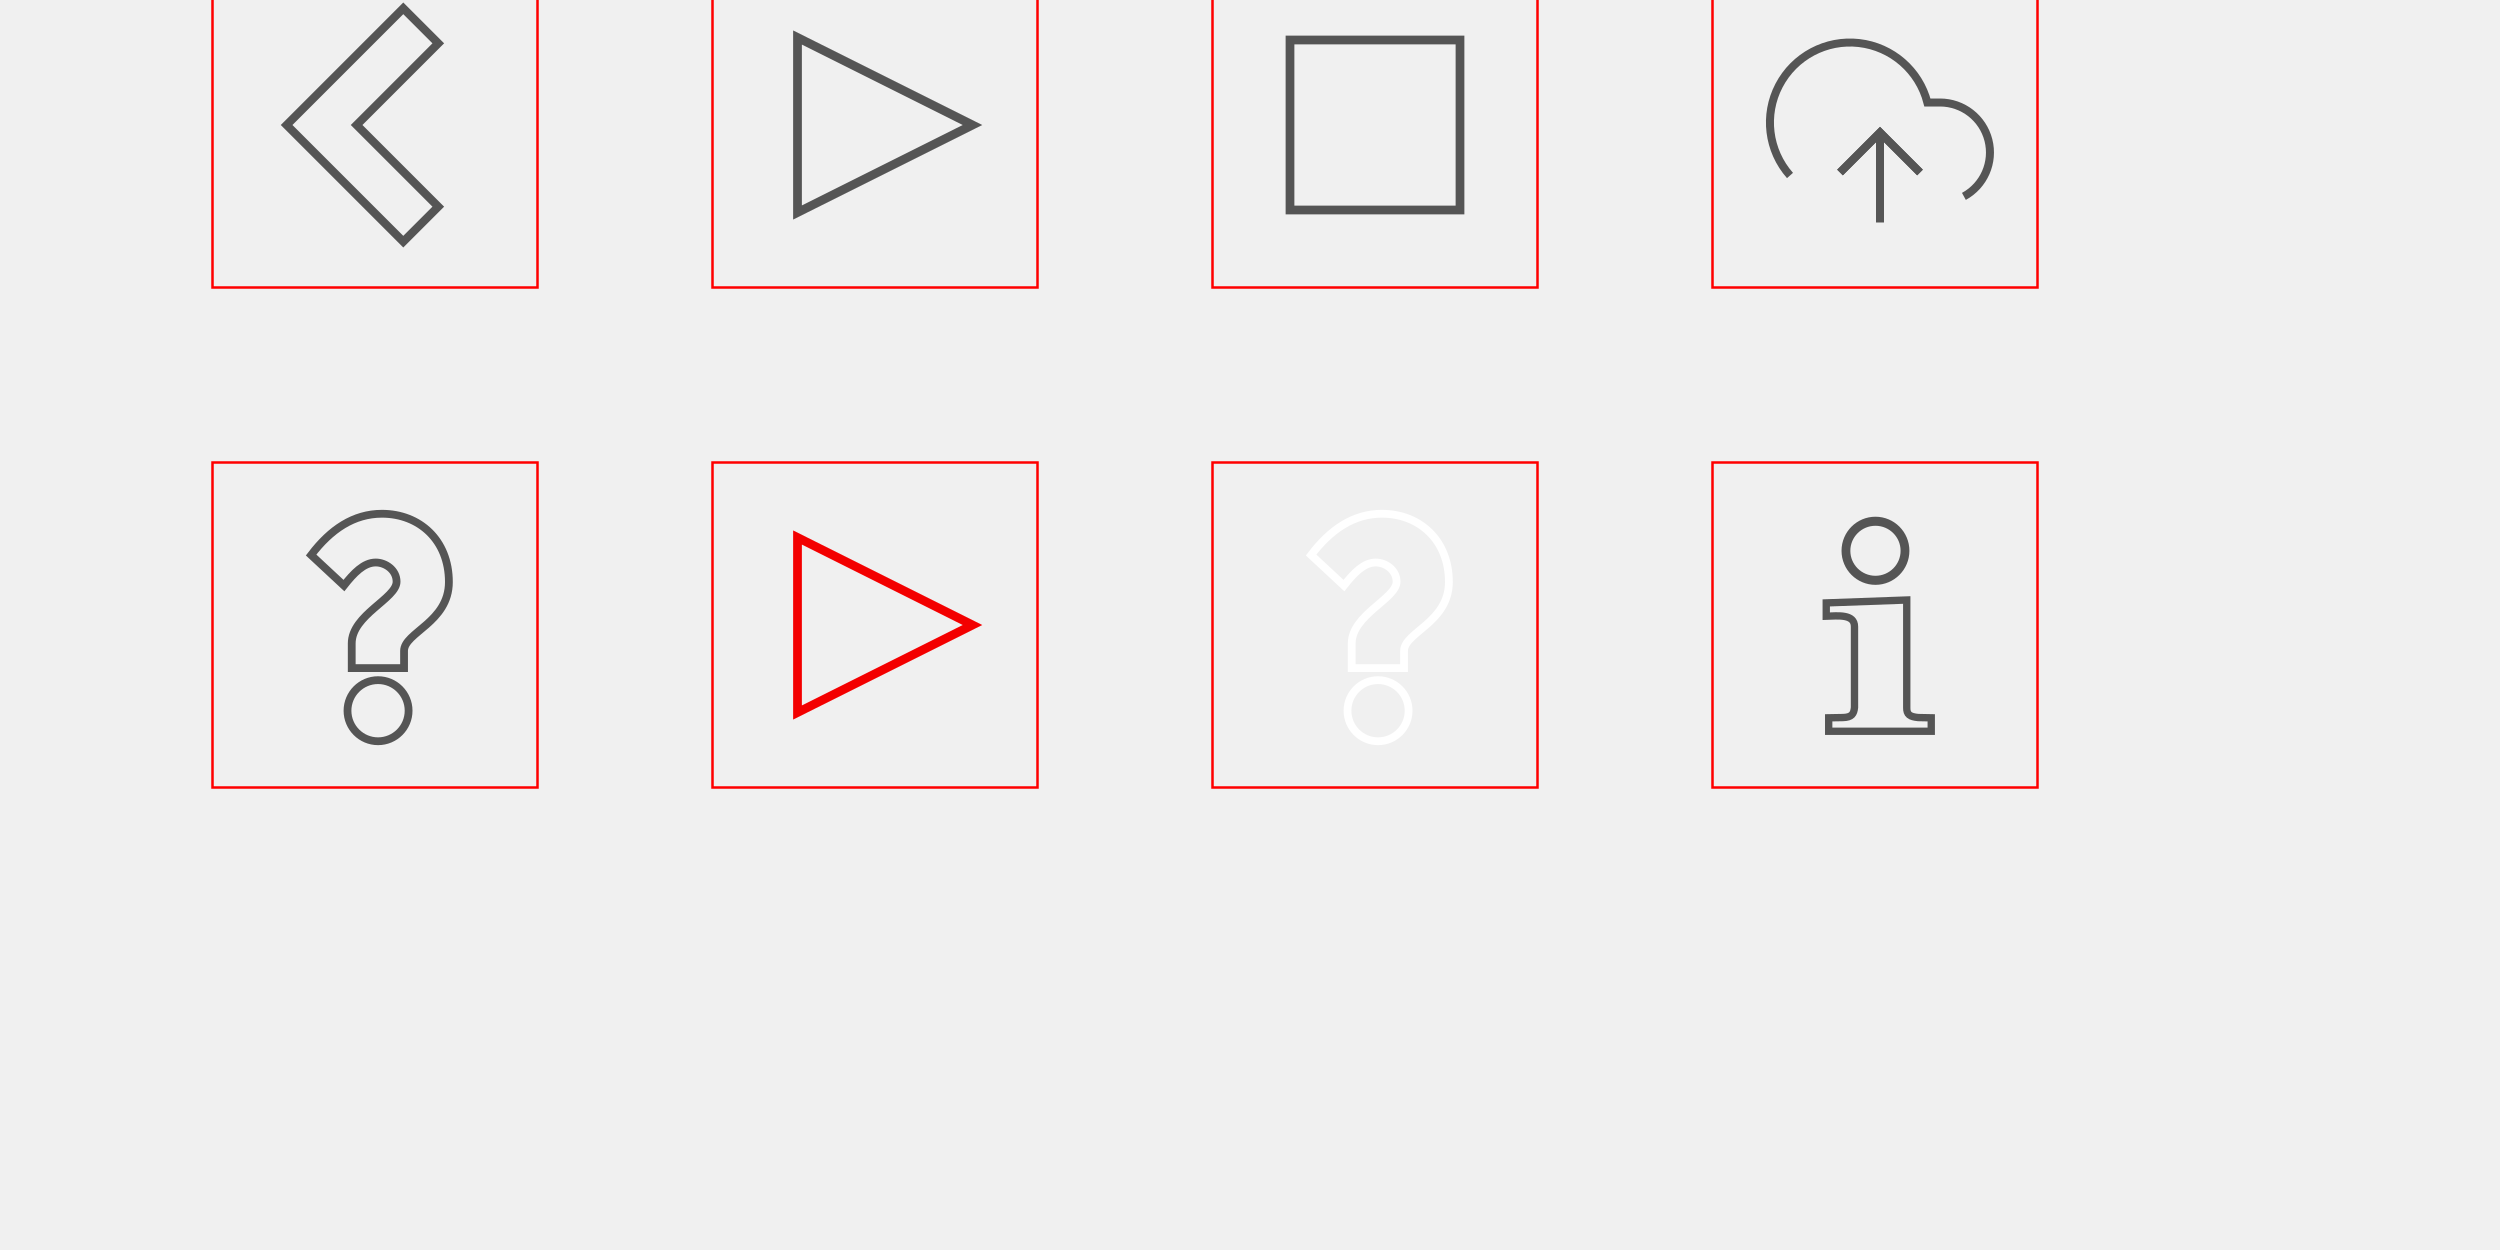
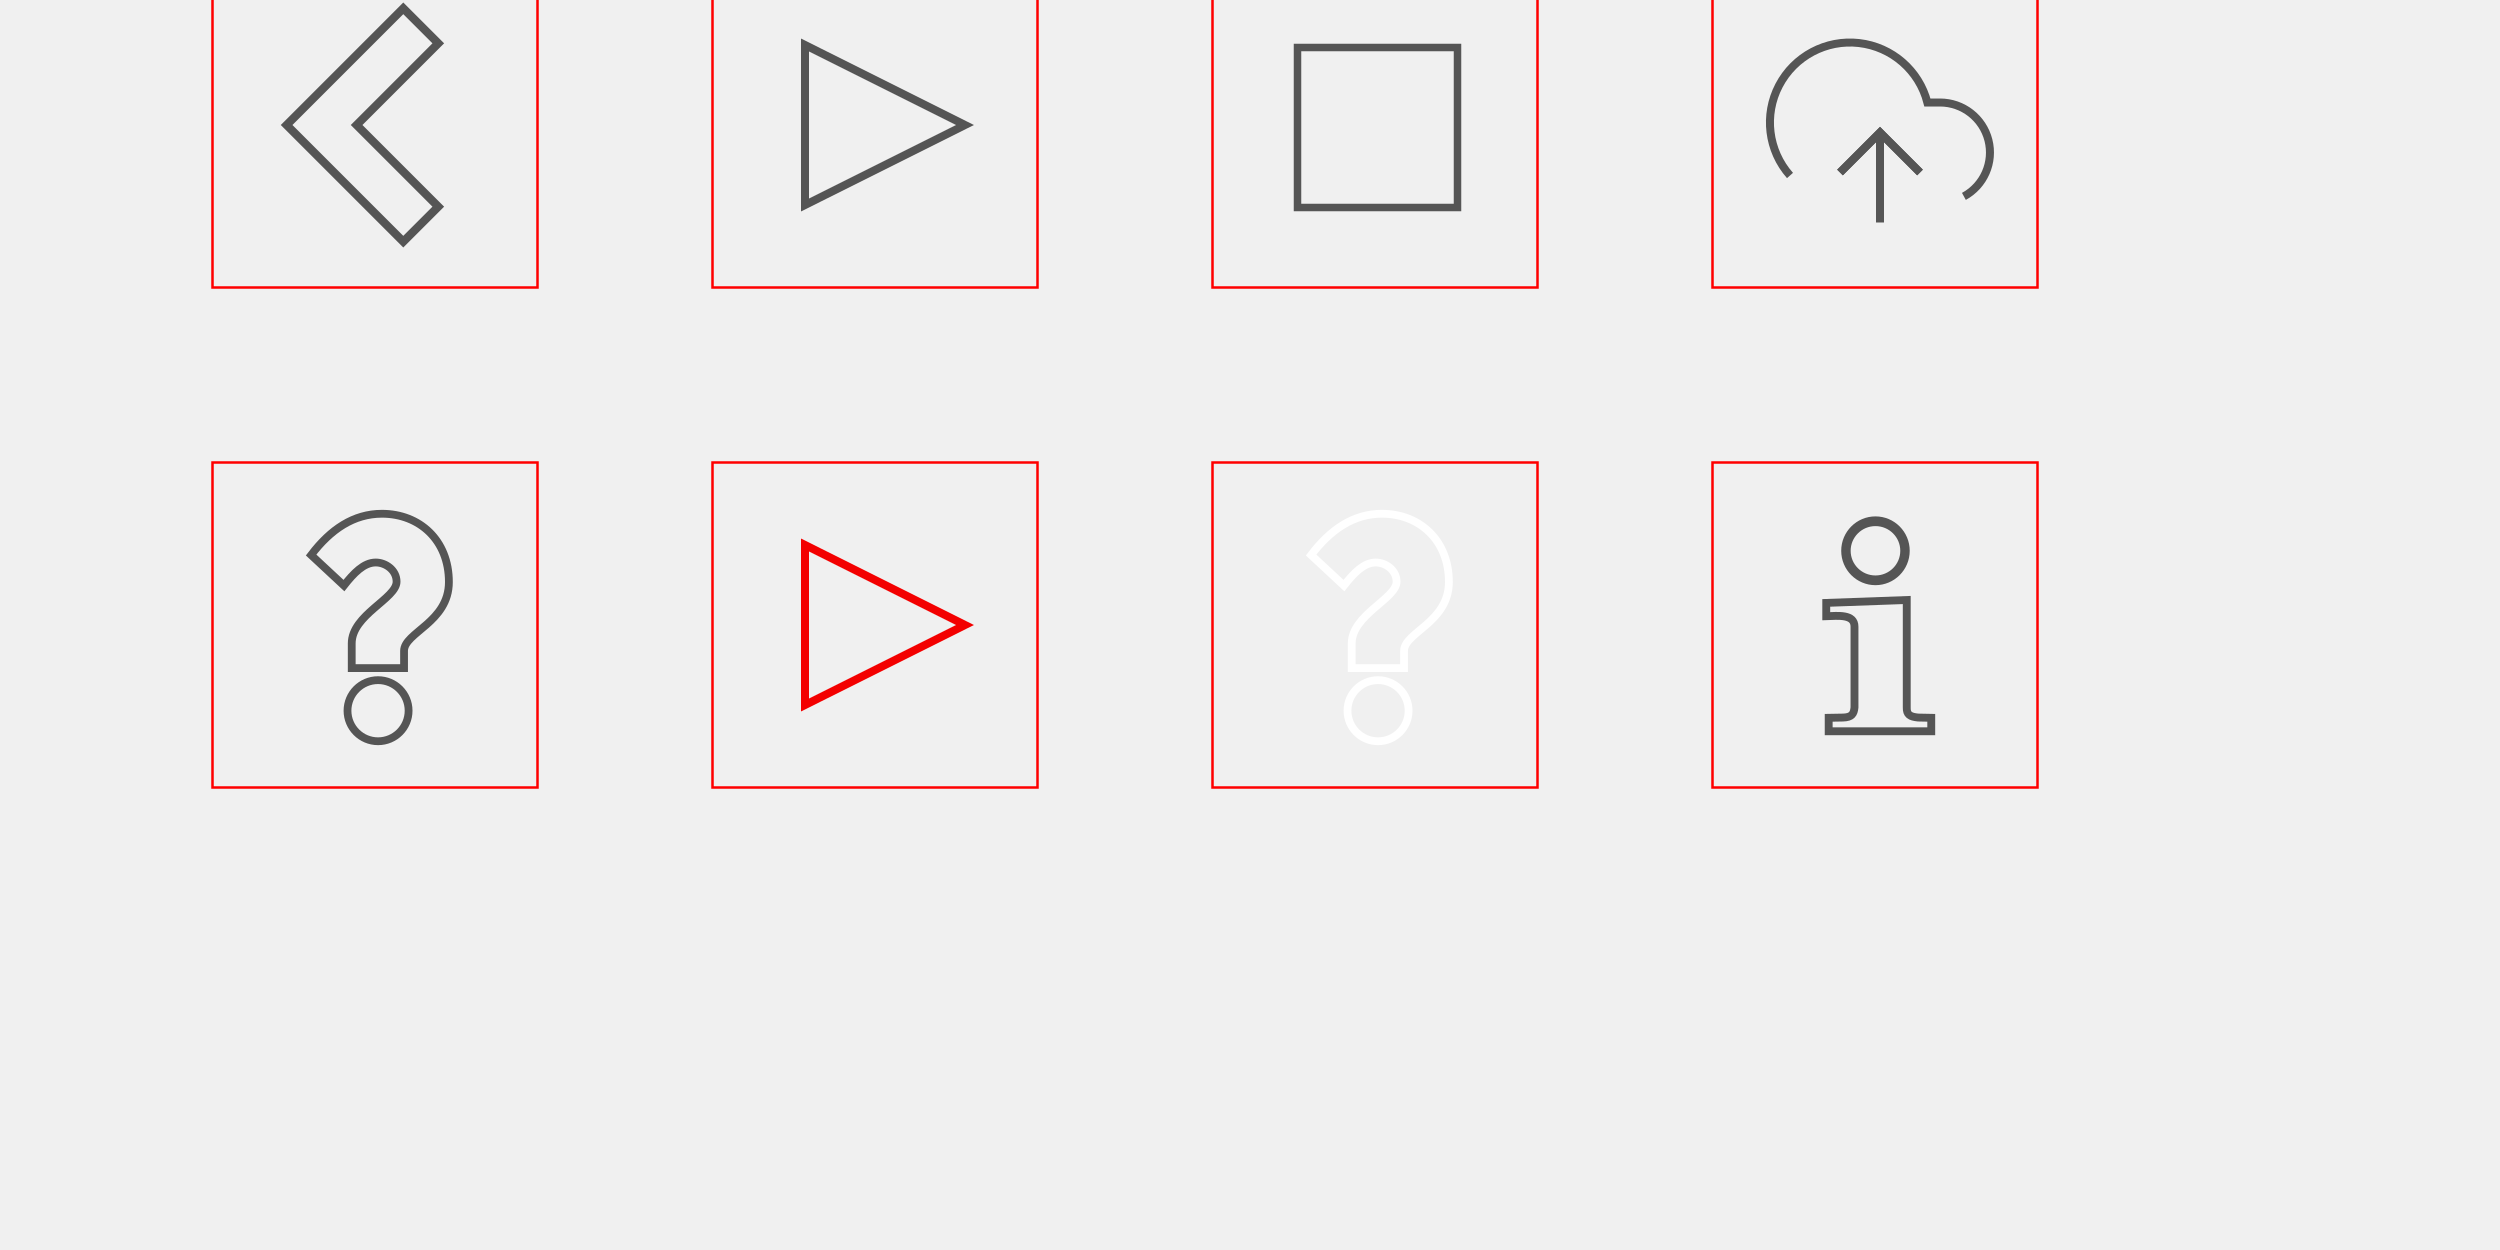
<svg xmlns="http://www.w3.org/2000/svg" xmlns:xlink="http://www.w3.org/1999/xlink" viewBox="0 100 1000 500" width="1000px" height="500px" version="1.1">
  <defs>
    <path id="prevnext" d="M 0 0 L 100 0 L 100 100 L 70 100 L 70 30 L 0 30 z" transform="translate(42,58),scale(0.66),translate(-50,-50)" />
-     <path id="play" d="M 0 0 L 100 50 L 0 100 z" transform="translate(54,50),scale(0.7),translate(-50,-50)" />
-     <rect id="stop" x="16" y="16" width="68" height="68" stroke-width="3.5" />
+     <path id="play" d="M 0 0 L 100 50 L 0 100 z" transform="translate(54,50),scale(0.64),translate(-50,-50)" />
+     <rect id="stop" x="19" y="19" width="64" height="64" stroke-width="3" />
    <g id="help" transform="translate(52,51),scale(1.3),translate(-50,-50)" stroke-width="2.4">
      <path d="M71.2,36c0,12.4-13.8,15.5-13.8,21.2v5.3H41.3v-7.6c0-8.8,13.8-13.8,13.8-19c0-3.6-3.4-5.9-6.4-5.9c-3.7,0-6.8,3.3-9.8,7.1   l-10.1-9.4C34.8,19.8,41.9,15,50.6,15C62.1,15,71.2,23.1,71.2,36z" />
      <circle cx="49.4" cy="75.6" r="9.4" />
    </g>
-     <g id="info" stroke-width="2.8" transform="translate(20,19),scale(1.05),translate(-50,-50)">
+     <g id="info" stroke-width="3" transform="translate(20,19),scale(1.05),translate(-50,-50)">
      <path d="m90.665 110.96c-0.069 2.73 1.211 3.5 4.327 3.82l5.008 0.1v5.12h-39.073v-5.12l5.503-0.1c3.291-0.1 4.082-1.38 4.327-3.82v-30.813c0.035-4.879-6.296-4.113-10.757-3.968v-5.074l30.665-1.105 z" />
      <path d="m57.373 18.231a9.383 9.115 0 1 1 -18.767 0 9.383 9.115 0 1 1 18.767 0z" transform="matrix(1.1989 0 0 1.2342 21.214 28.75)" />
    </g>
    <g id="publish" transform="translate(4,5),scale(4)" stroke-width="0.8">
      <polyline points="16 16 12 12 8 16" />
      <line x1="12" y1="12" x2="12" y2="21" />
      <path d="M20.39 18.39A5 5 0 0 0 18 9h-1.26A8 8 0 1 0 3 16.3" />
      <polyline points="16 16 12 12 8 16" />
    </g>
    <rect id="um" x="-15" y="-15" width="130" height="130" stroke="red" fill="none" />
  </defs>
  <use xlink:href="#um" transform="translate(100,100)" />
  <use xlink:href="#um" transform="translate(300,100)" />
  <use xlink:href="#um" transform="translate(500,100)" />
  <use xlink:href="#um" transform="translate(700,100)" />
  <use xlink:href="#um" transform="translate(100,300)" />
  <use xlink:href="#um" transform="translate(300,300)" />
  <use xlink:href="#um" transform="translate(500,300)" />
  <use xlink:href="#um" transform="translate(700,300)" />
  <g fill="none" stroke="#555" stroke-width="5">
    <use xlink:href="#prevnext" transform="translate(100,100),rotate(-135,50,50)" />
    <use xlink:href="#play" transform="translate(300,100)" />
    <use xlink:href="#stop" transform="translate(500,100)" />
    <use xlink:href="#publish" transform="translate(700,100)" />
    <use xlink:href="#help" transform="translate(100,300)" />
    <use xlink:href="#play" transform="translate(300,300)" stroke="#f30000" />
    <use xlink:href="#help" transform="translate(500,300)" stroke="#fff" />
    <use xlink:href="#info" transform="translate(700,300)" />
  </g>
</svg>
